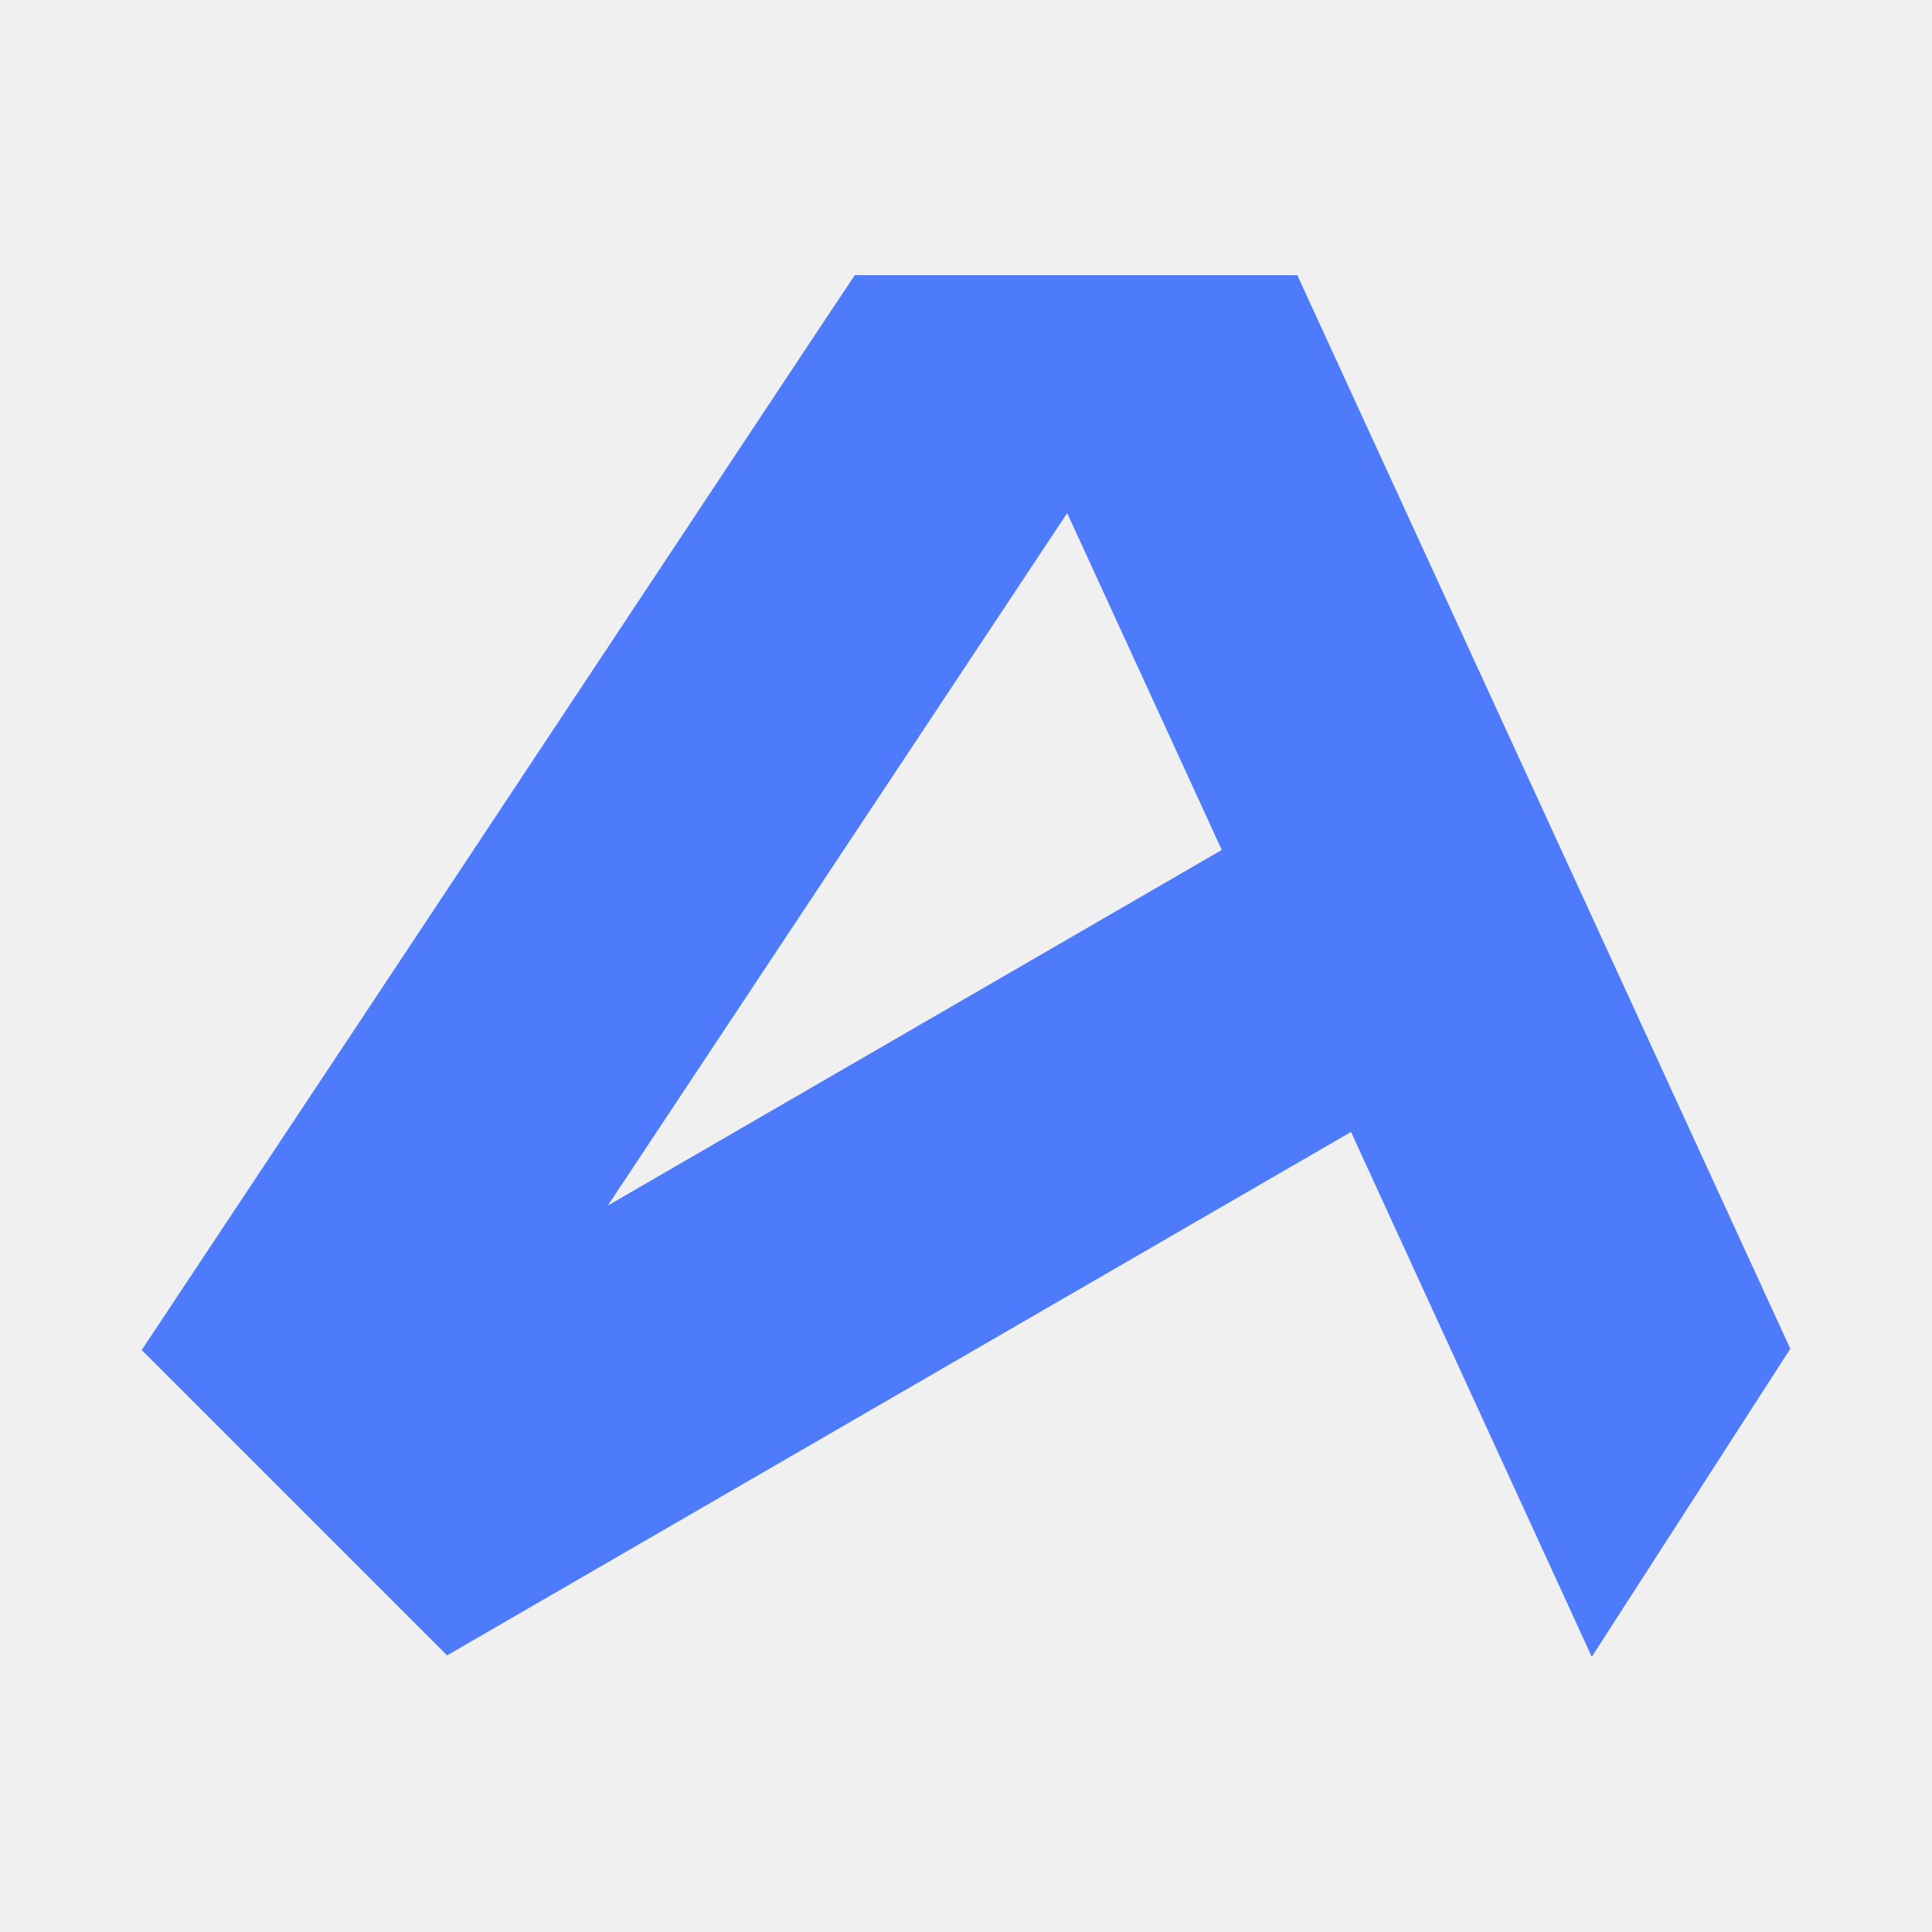
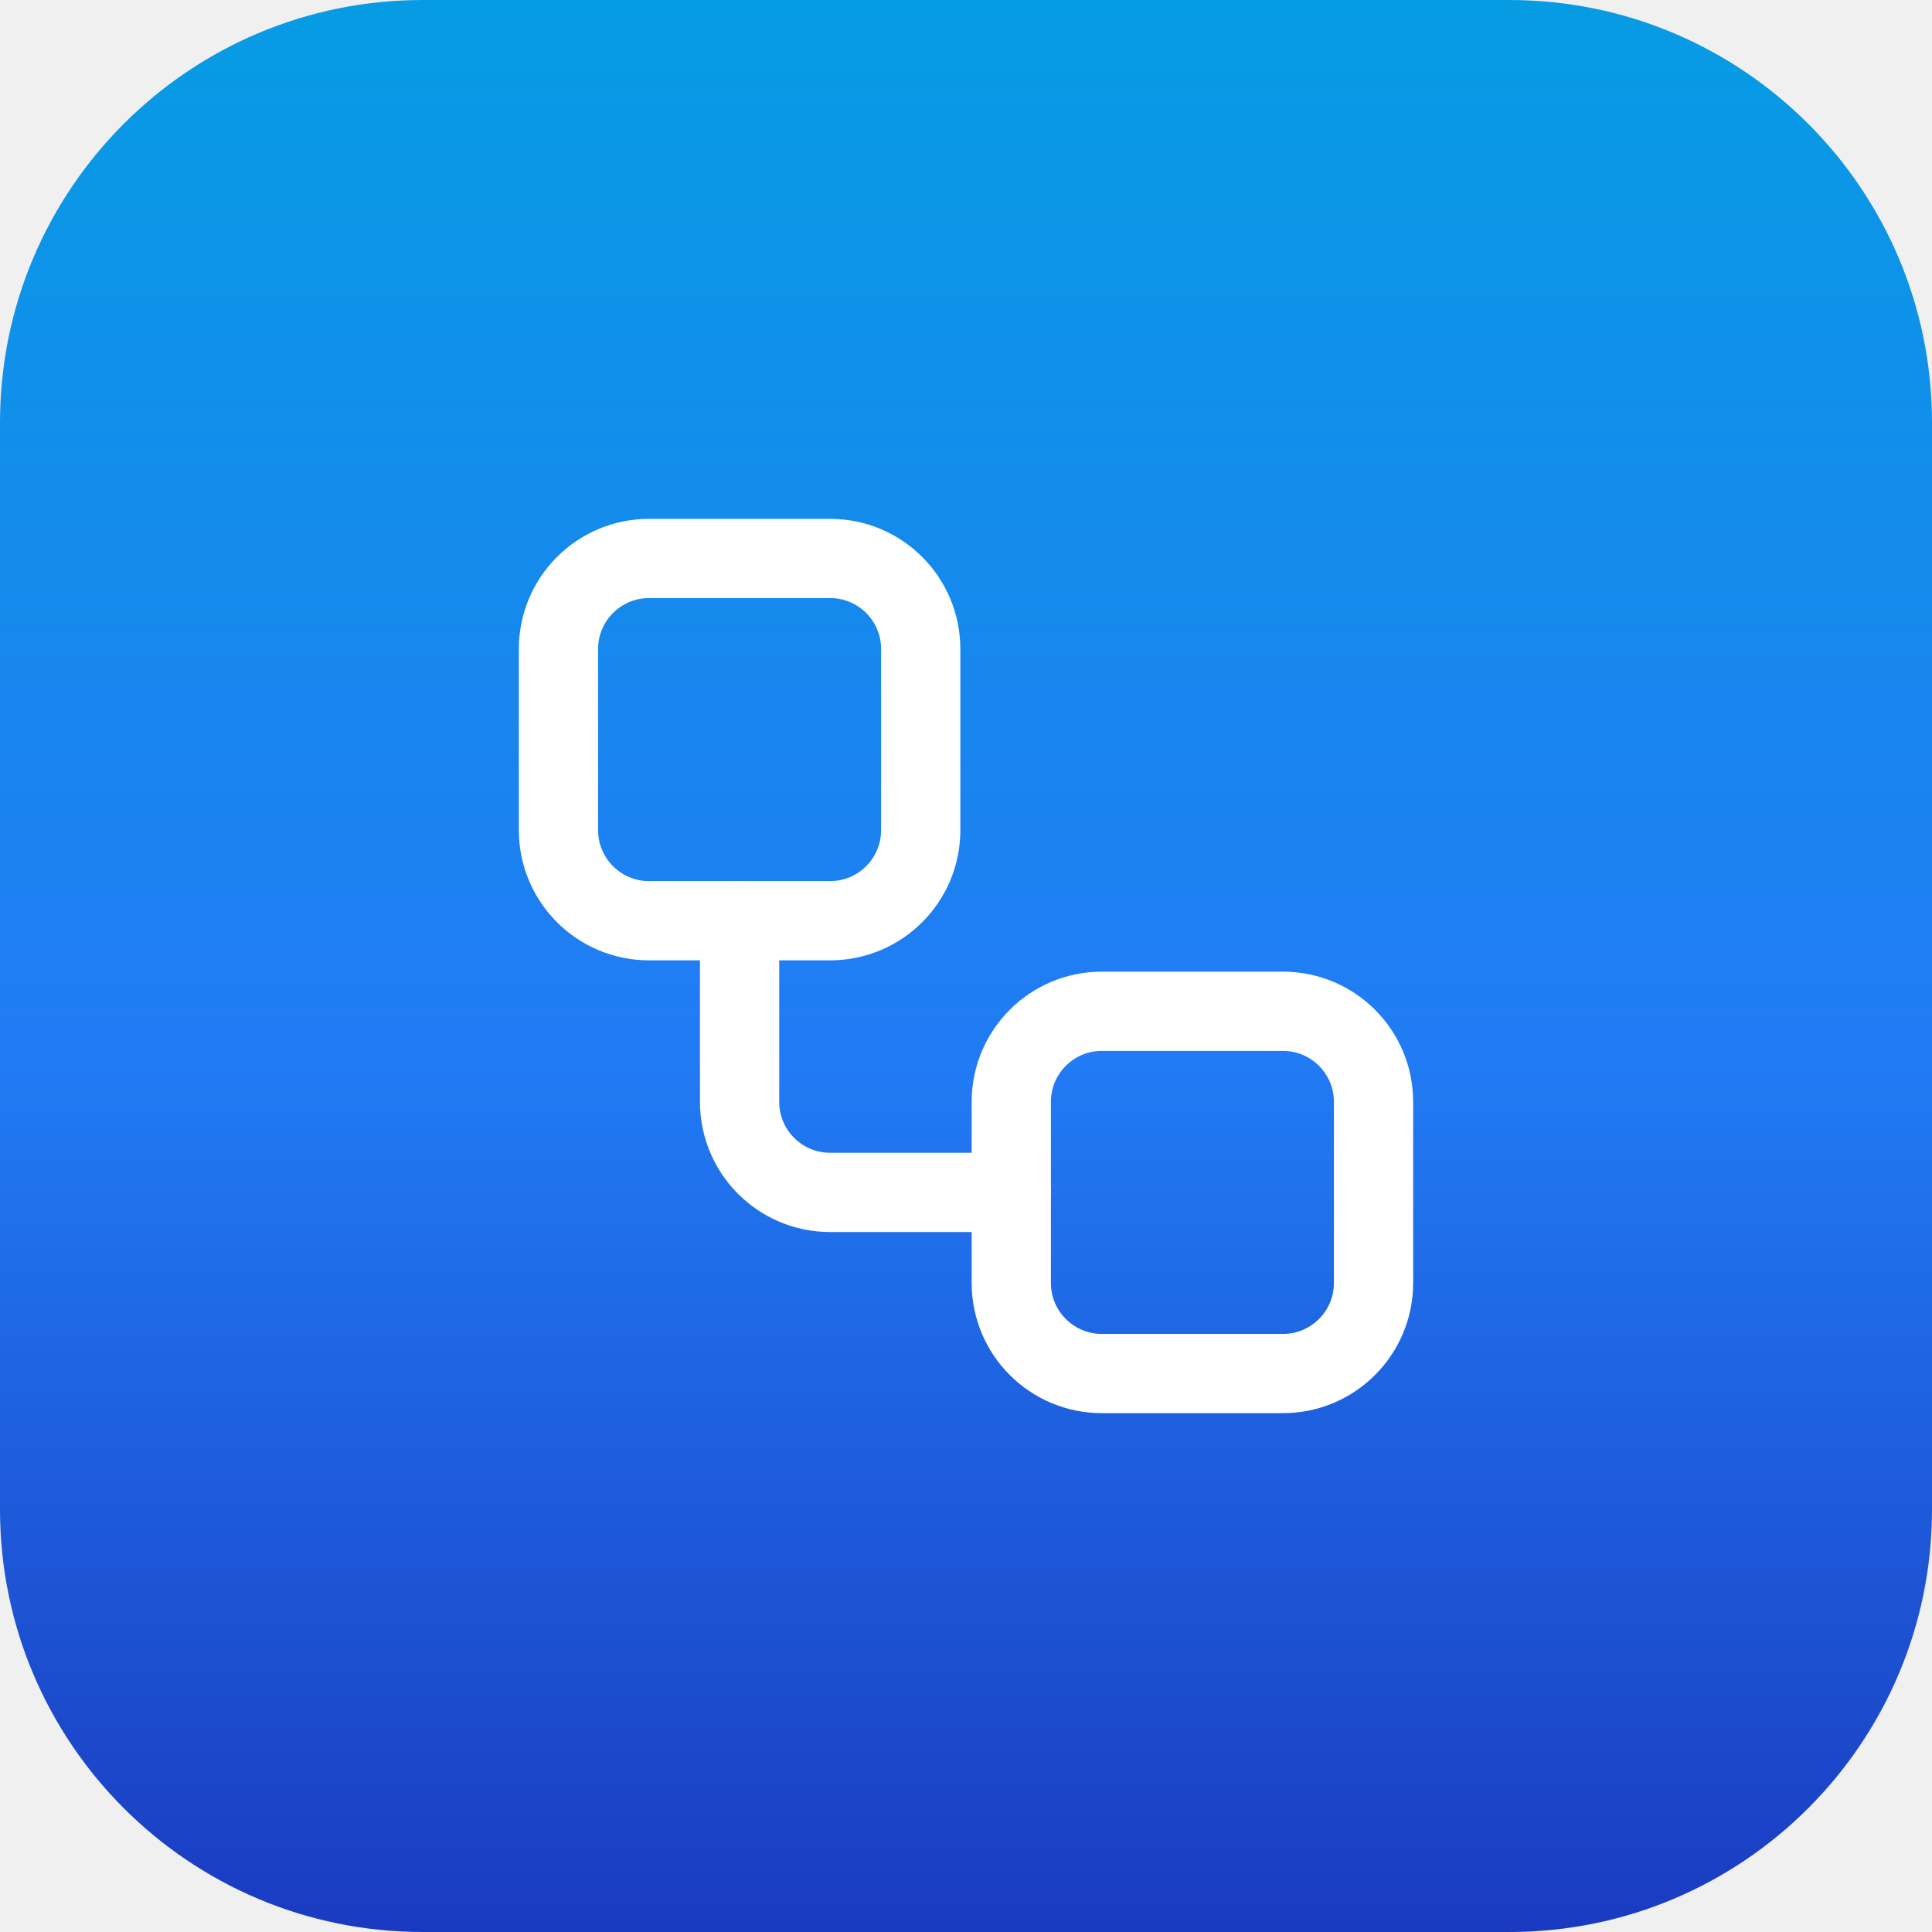
- <svg xmlns="http://www.w3.org/2000/svg" viewBox="-10 -19.42 136.34 136.34" role="img" aria-label="ArtCraft">
-   <path fill="#4e7bfb" d="M104.28,49.49L81.55,0h-31.23l-3.17,4.76L14.75,53.63,0,75.85l21.55,21.55,63.79-36.94,16.99,37.04,14.01-21.74-12.06-26.27ZM32.89,65.66l32.42-48.87,10.91,23.77-43.32,25.09Z" />
+ <svg xmlns="http://www.w3.org/2000/svg" viewBox="0 0 512 512">
+   <defs>
+     <linearGradient id="water" x1="0" y1="0" x2="0" y2="1">
+       <stop offset="0" stop-color="#069ce4" />
+       <stop offset=".55" stop-color="#217bf4" />
+       <stop offset="1" stop-color="#1a3ac0" />
+     </linearGradient>
+   </defs>
+   <rect width="512" height="512" rx="112" fill="url(#water)" />
+   <g transform="translate(112 112) scale(12)" fill="none" stroke="#fff" stroke-width="1.75" stroke-linecap="round" stroke-linejoin="round">
+     <rect width="8" height="8" x="3" y="3" rx="2" />
+     <path d="M7 11v4a2 2 0 0 0 2 2h4" />
+     <rect width="8" height="8" x="13" y="13" rx="2" />
+   </g>
</svg>
